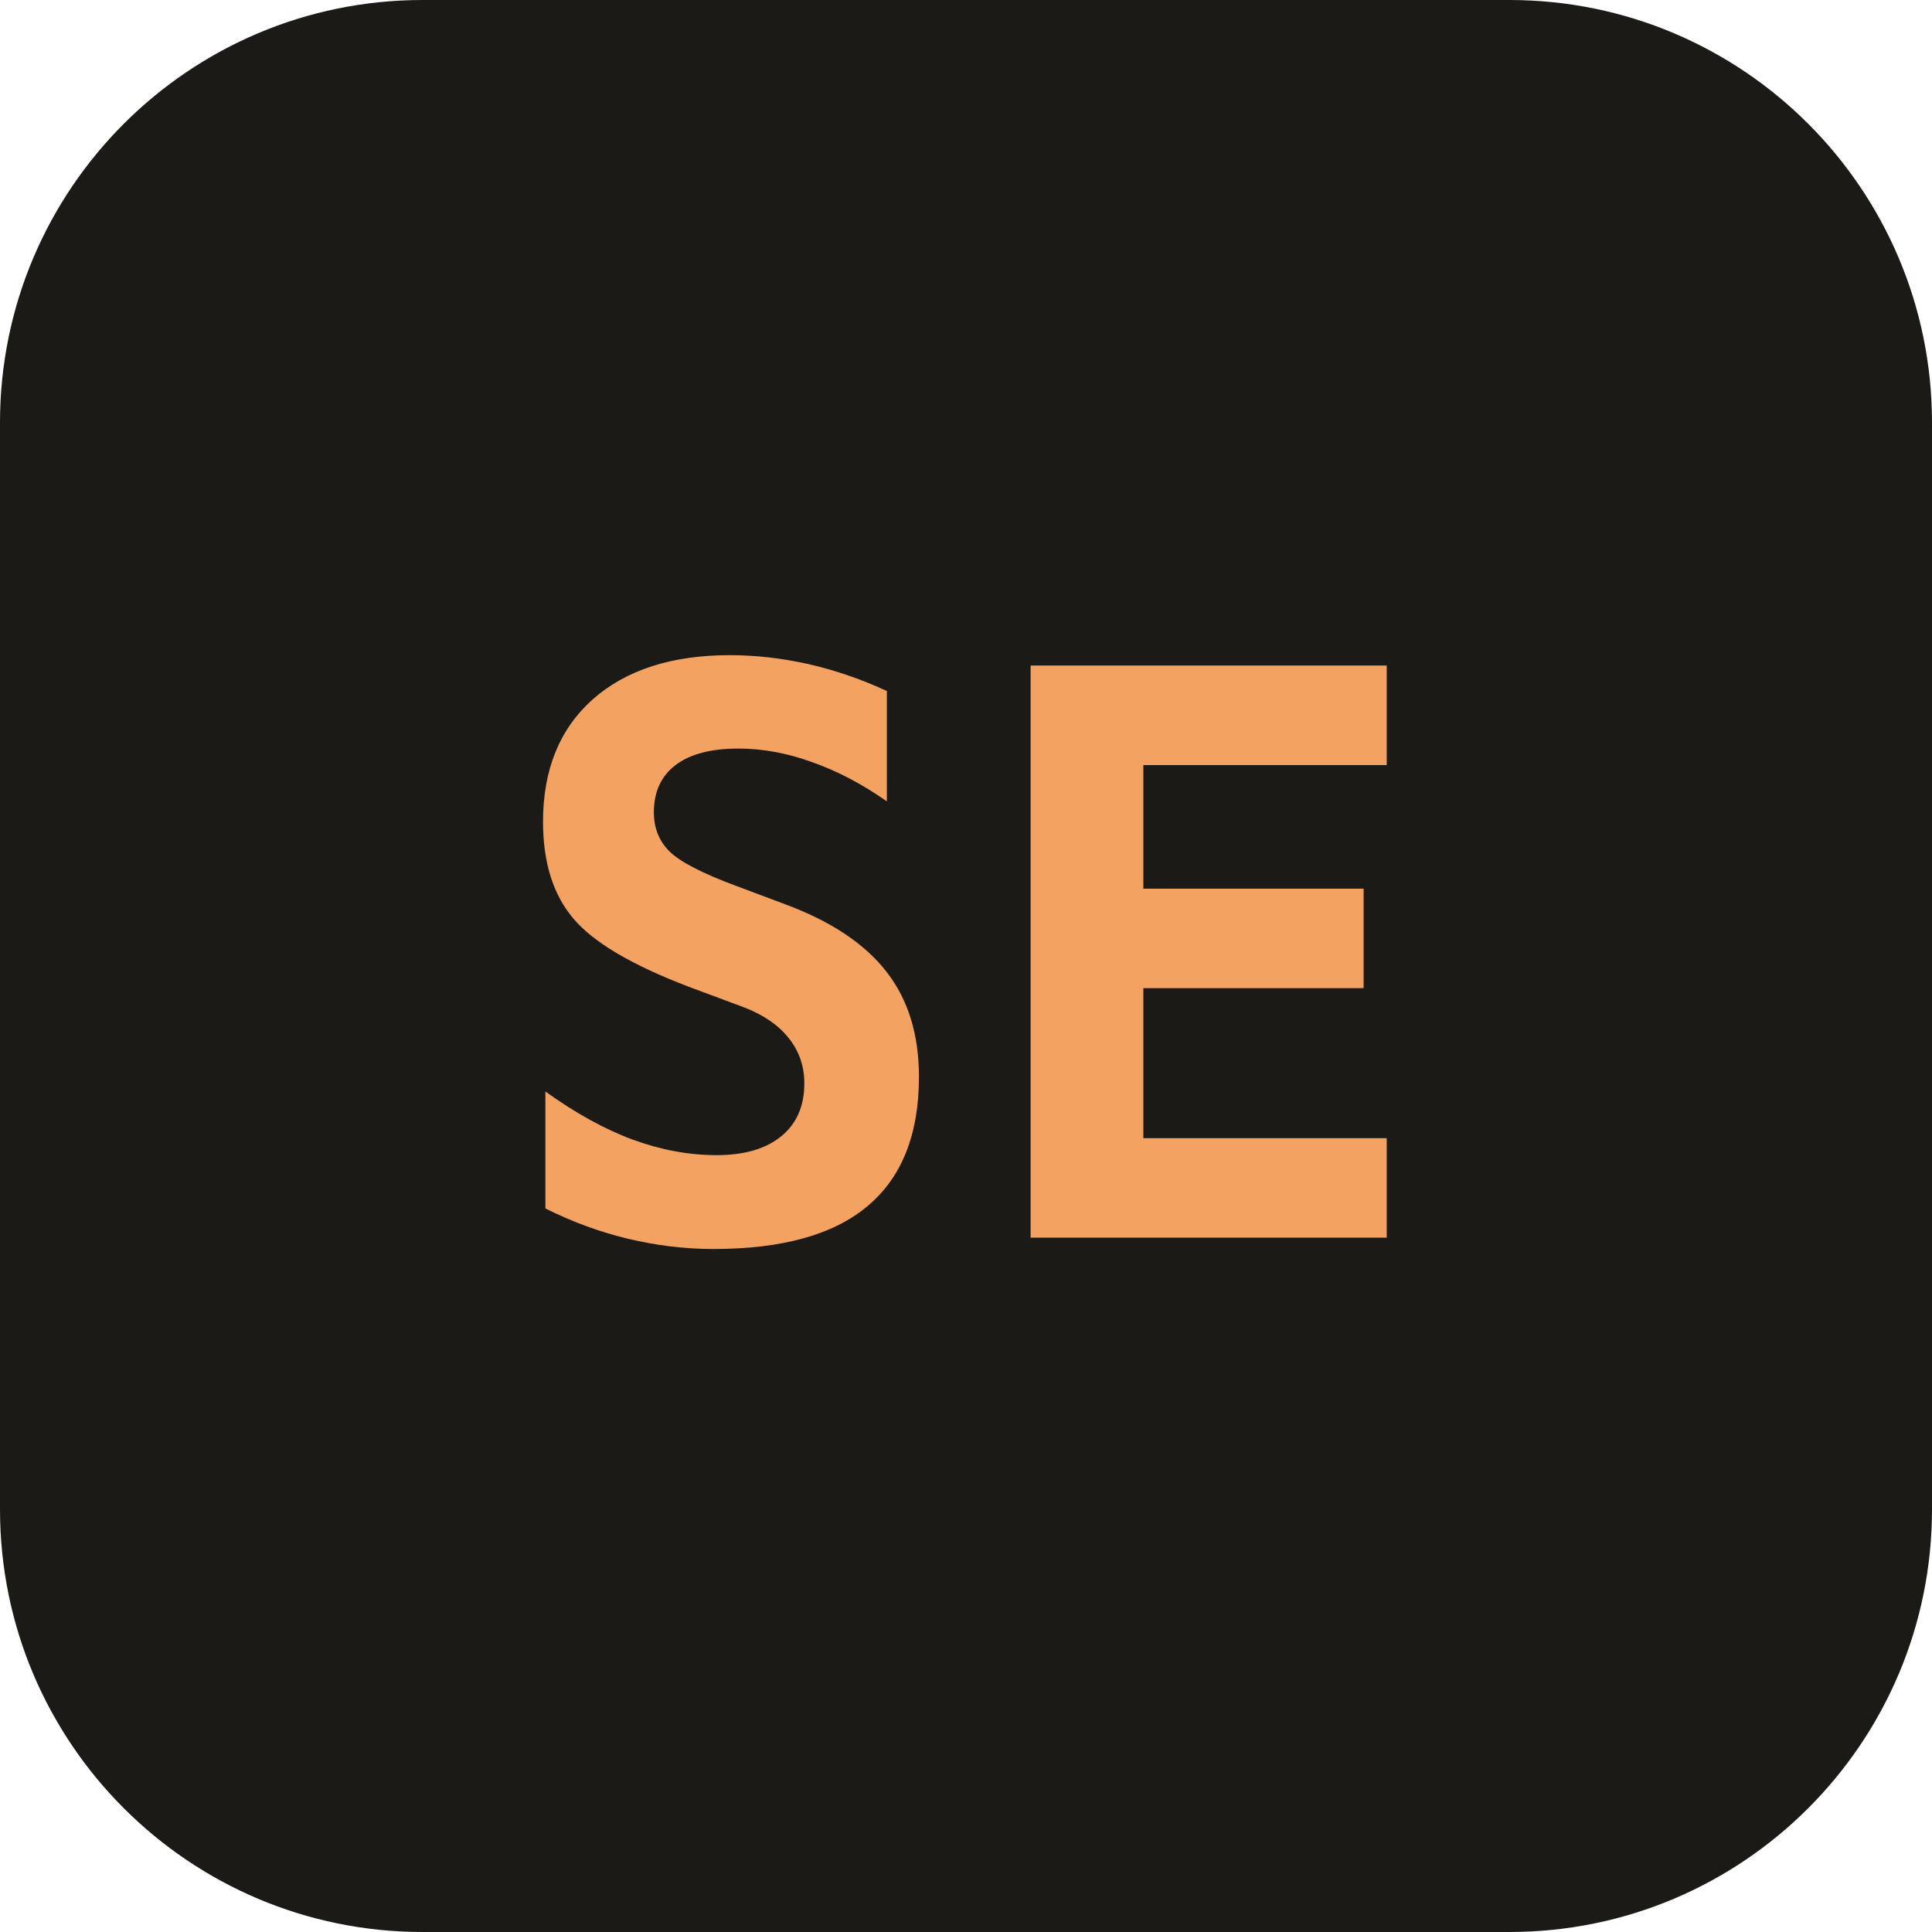
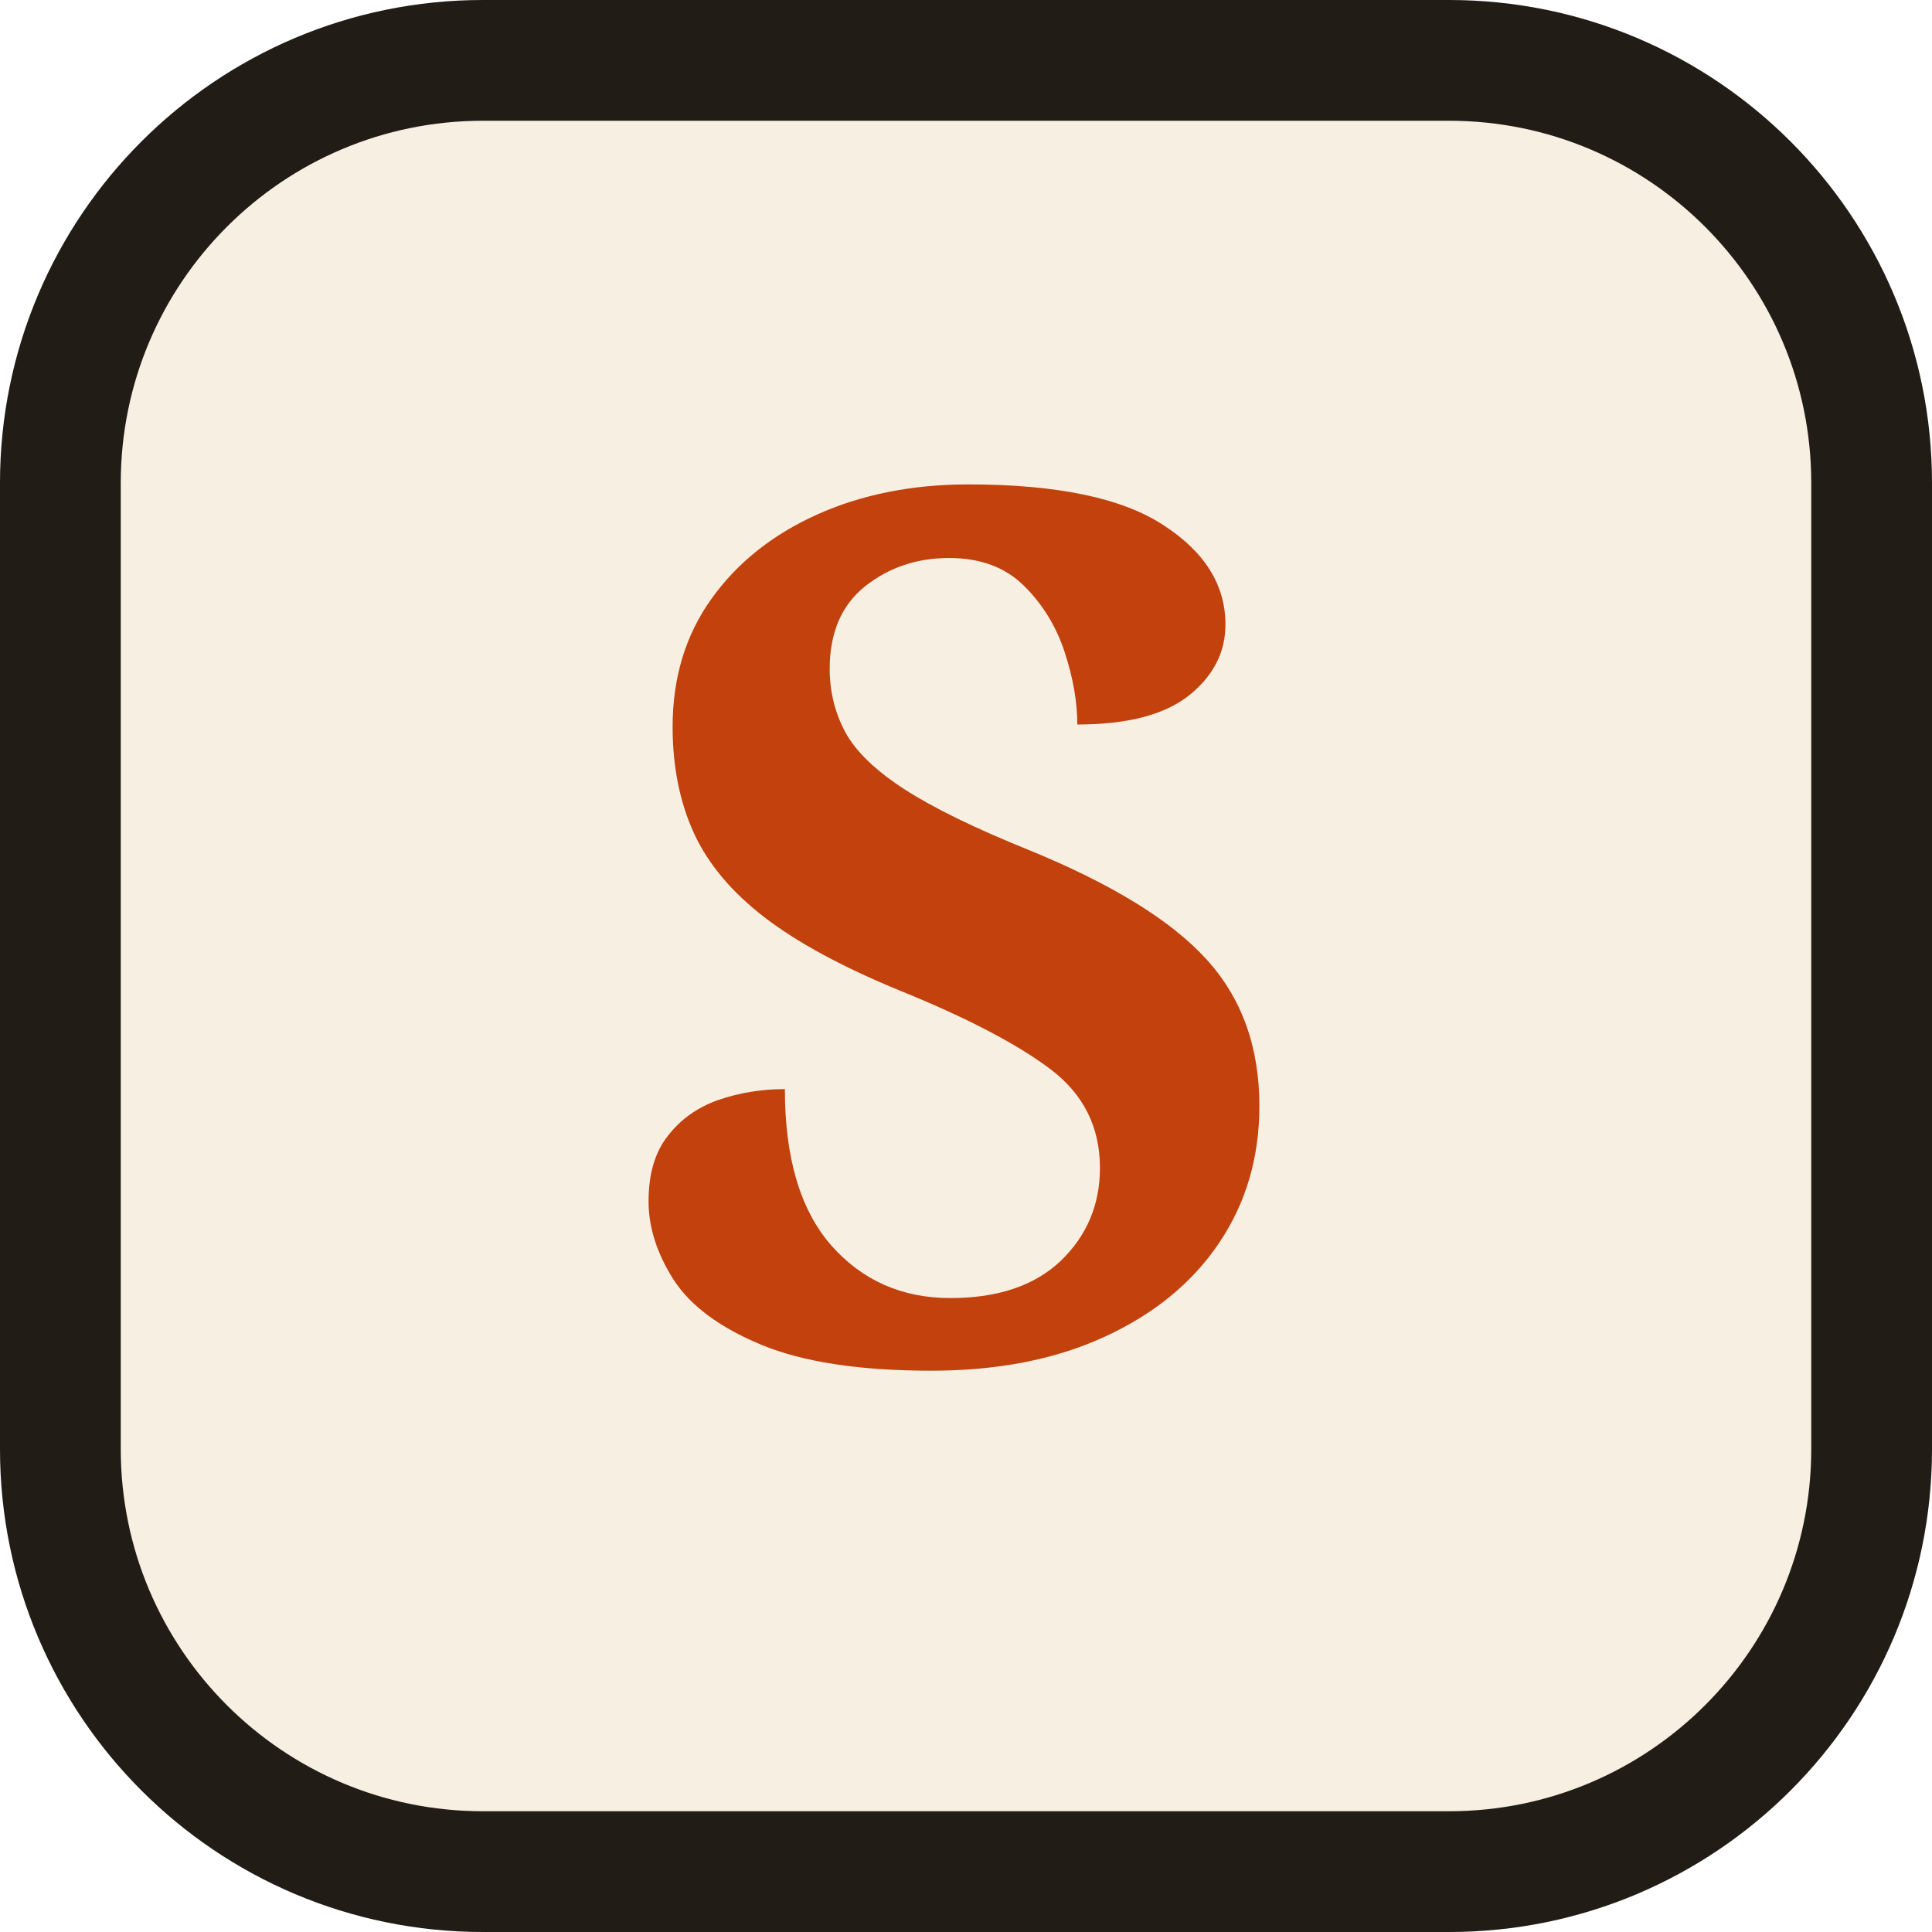
<svg xmlns="http://www.w3.org/2000/svg" viewBox="0 0 64 64">
-   <rect width="64" height="64" rx="14" fill="#1b1a17" />
-   <text x="32" y="41" text-anchor="middle" font-family="ui-monospace,Menlo,Consolas,monospace" font-size="26" font-weight="700" fill="#f4a261">SE</text>
+   <rect width="64" height="64" rx="16" fill="#f6efe2" />
+   <rect x="2" y="2" width="60" height="60" rx="14" fill="none" stroke="#211c16" stroke-width="4" />
+   <text x="32" y="45" text-anchor="middle" font-family="Georgia,serif" font-weight="700" font-size="40" fill="#c2410c">S</text>
</svg>
